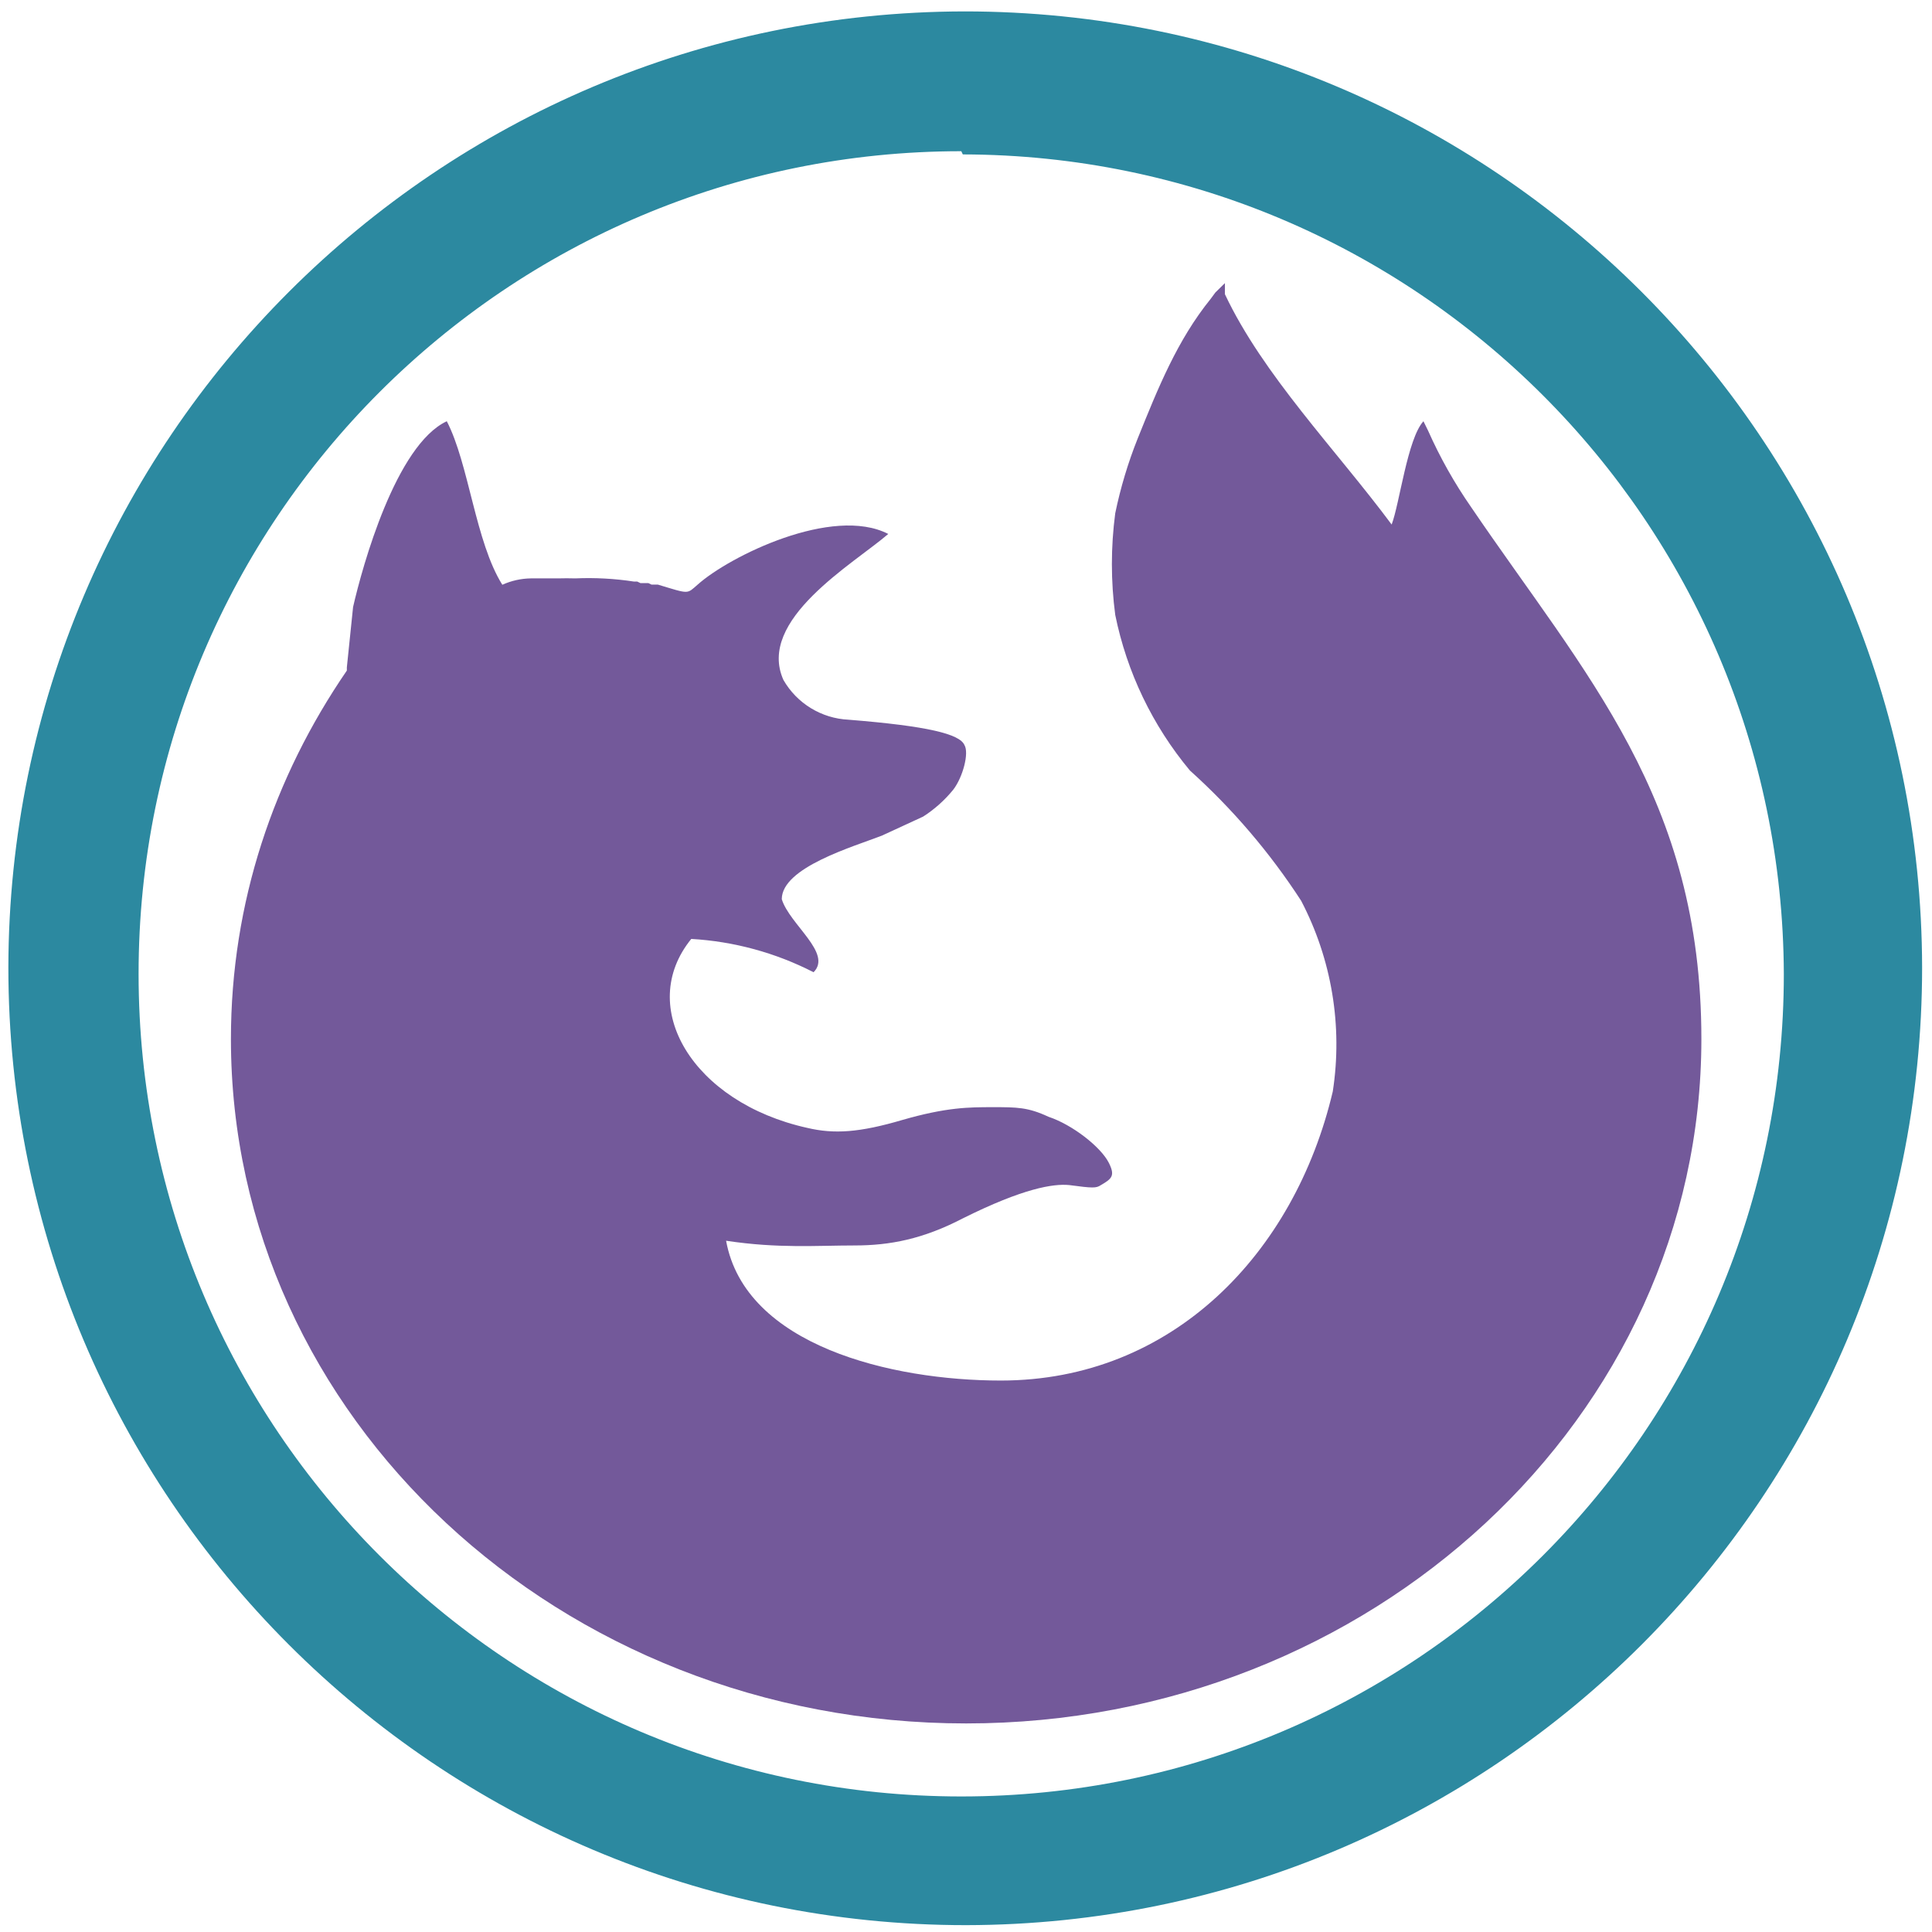
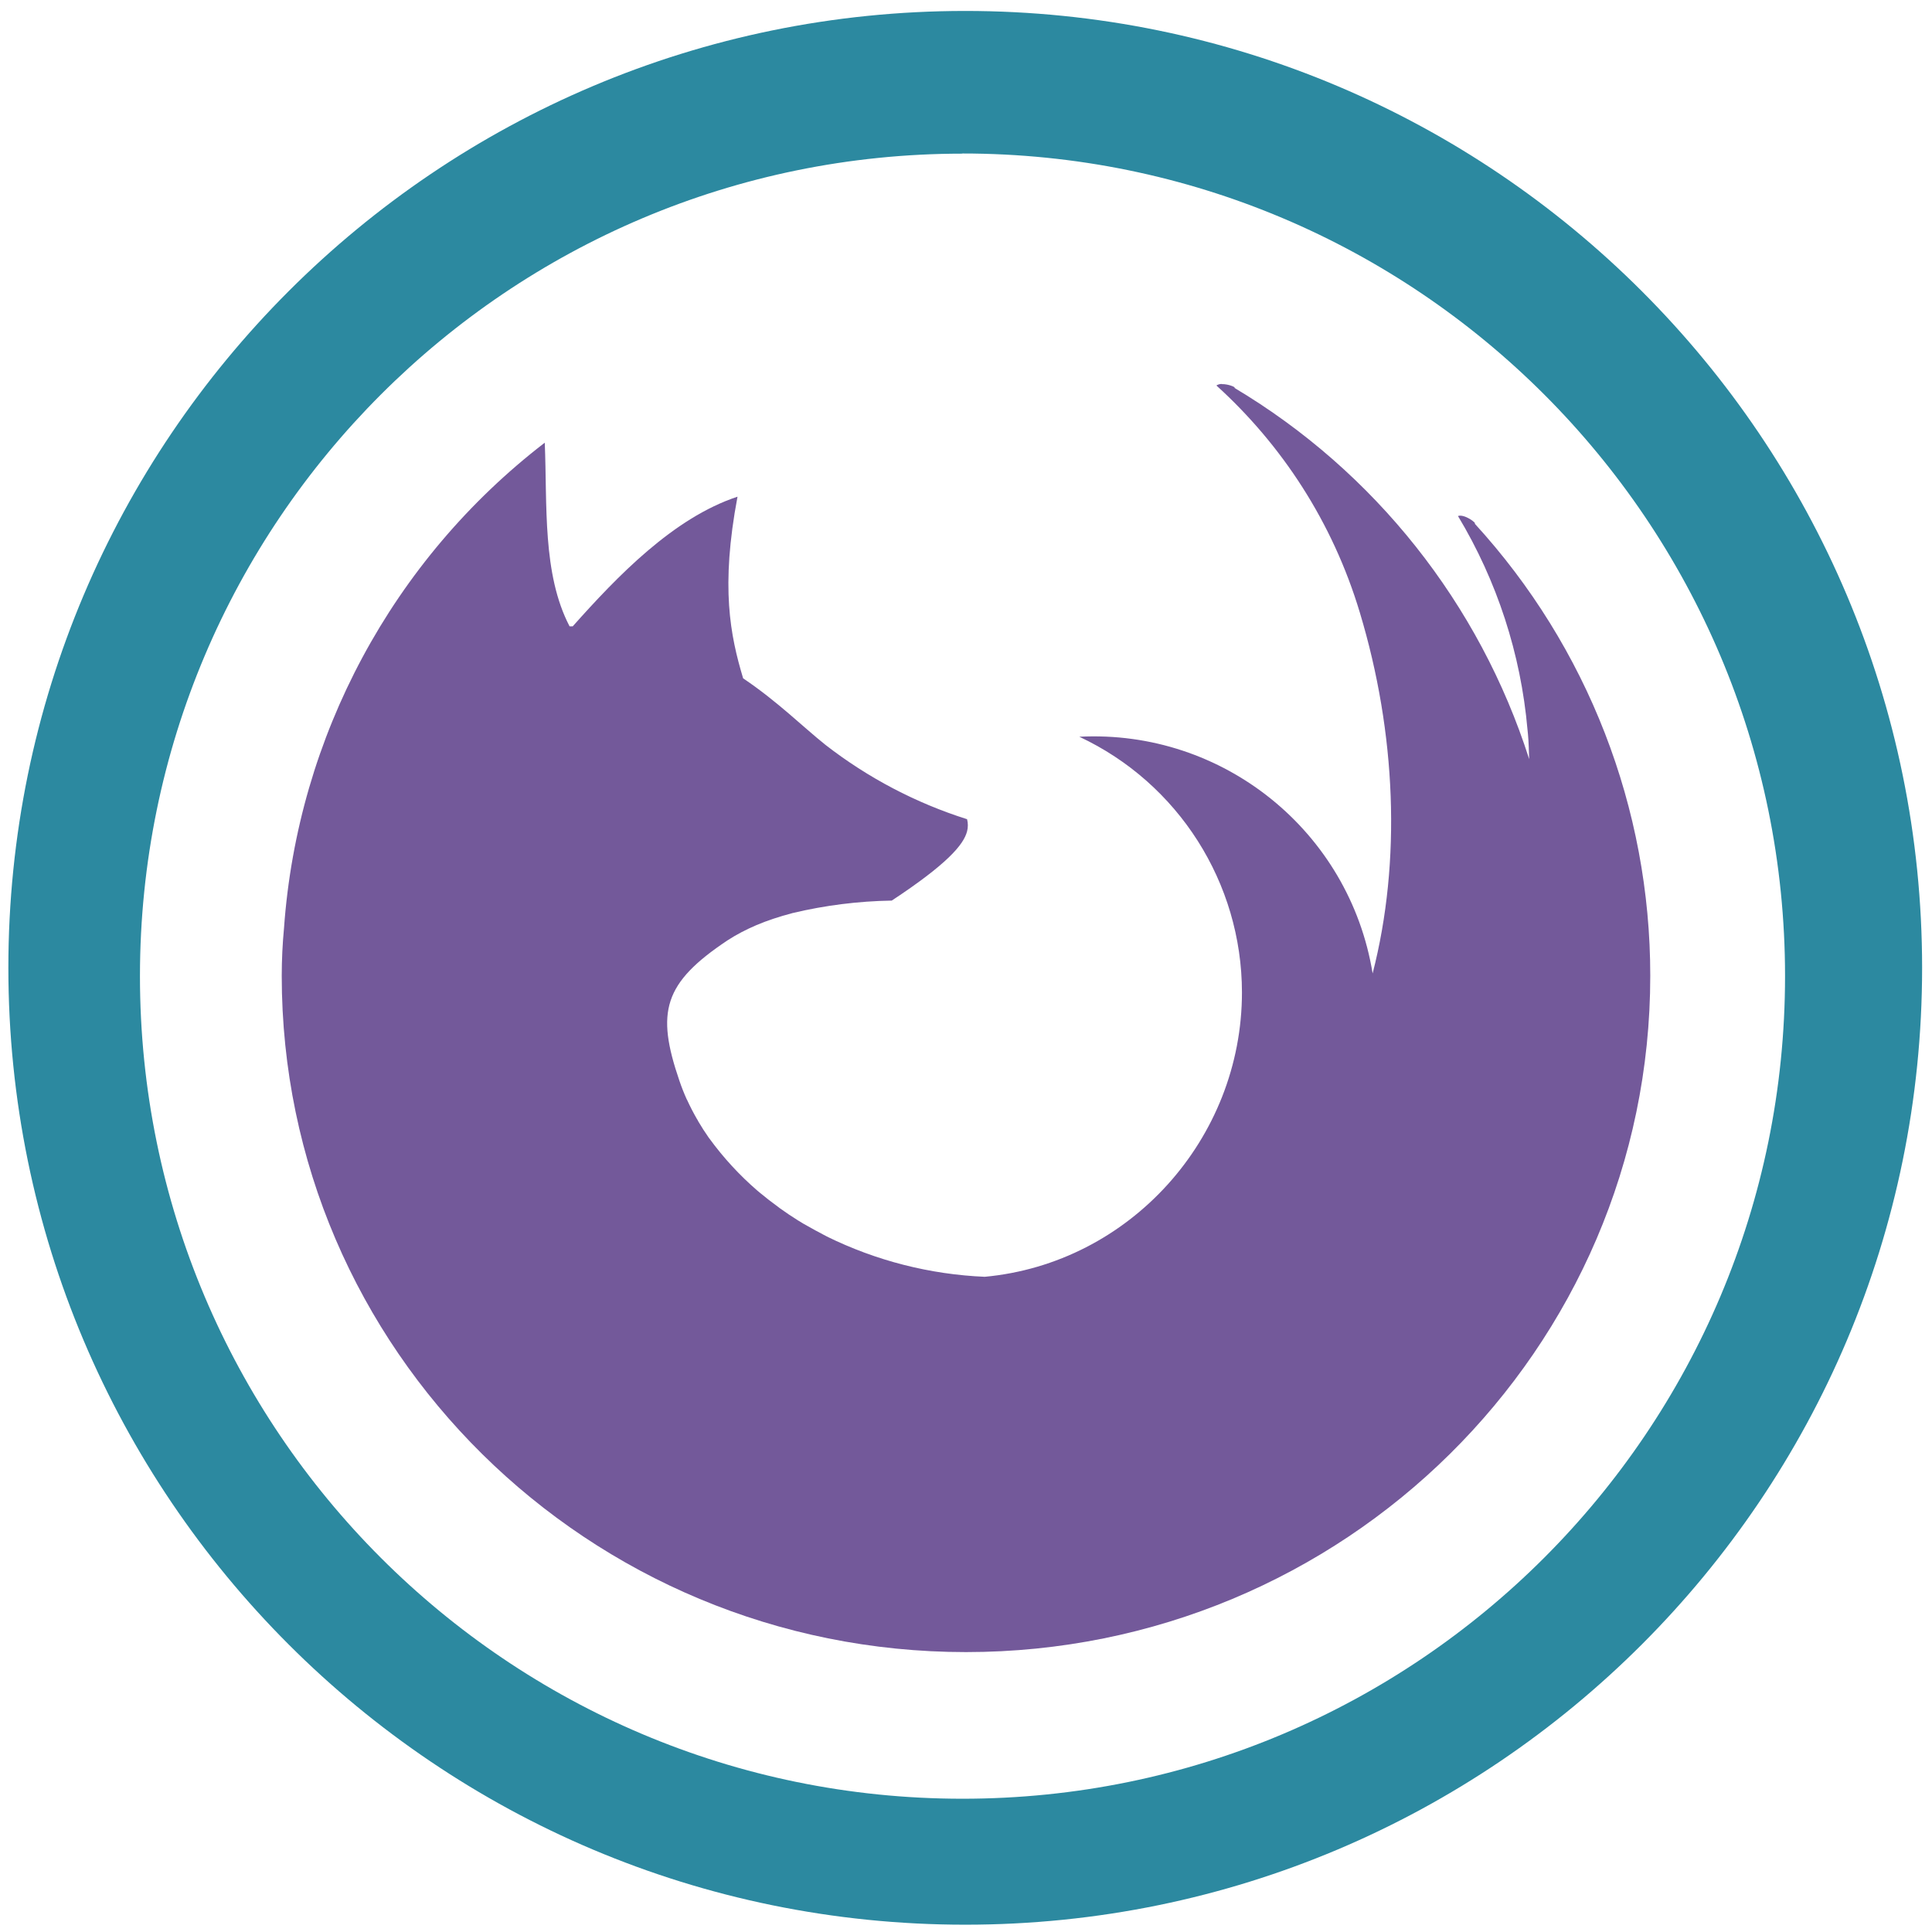
<svg xmlns="http://www.w3.org/2000/svg" width="48" height="48" viewBox="0 0 12.7 12.7" version="1.1" id="svg6">
  <defs id="defs10" />
-   <path d="M 6.34,0.075 A 6.295,6.295 0 0 0 0.055,6.36 6.295,6.295 0 0 0 6.35,12.655 6.295,6.295 0 0 0 12.635,6.36 6.295,6.295 0 0 0 6.34,0.075 Z M 6.329,1.015 A 5.407,5.407 0 0 1 11.726,6.402 5.407,5.407 0 0 1 6.319,11.809 5.407,5.407 0 0 1 0.911,6.402 5.407,5.407 0 0 1 6.319,0.994 Z" id="path2" style="fill:#2c89a0;stroke-width:1.044" />
-   <path d="m 8.052,1.861 v 0.073 c 0.251,0.532 0.731,1.023 1.096,1.514 C 9.2,3.312 9.252,2.884 9.357,2.769 l 0.031,0.063 a 3.048,3.048 0 0 0 0.282,0.501 c 0.752,1.107 1.514,1.91 1.514,3.497 0,2.485 -2.171,4.499 -4.833,4.499 -2.672,0 -4.833,-2.015 -4.833,-4.499 0,-0.898 0.282,-1.722 0.762,-2.422 V 4.387 L 2.321,3.99 C 2.383,3.719 2.603,2.925 2.937,2.769 3.083,3.051 3.125,3.562 3.302,3.844 a 0.47,0.47 0 0 1 0.188,-0.042 h 0.021 a 0.595,0.595 0 0 1 0.042,0 H 3.667 a 2.004,2.004 0 0 1 0.115,0 1.983,1.983 0 0 1 0.386,0.021 h 0.021 l 0.021,0.01 h 0.052 l 0.021,0.01 h 0.042 c 0.209,0.063 0.188,0.063 0.261,0 C 4.795,3.656 5.473,3.322 5.839,3.51 5.609,3.708 4.972,4.074 5.15,4.47 A 0.522,0.522 0 0 0 5.578,4.731 c 0.522,0.042 0.731,0.094 0.762,0.167 0.031,0.052 -0.01,0.209 -0.073,0.292 A 0.835,0.835 0 0 1 6.068,5.368 L 5.797,5.493 C 5.609,5.566 5.139,5.702 5.139,5.911 5.191,6.078 5.473,6.266 5.348,6.391 a 2.015,2.015 0 0 0 -0.804,-0.219 c -0.365,0.449 0.01,1.075 0.762,1.242 0.177,0.042 0.344,0.031 0.626,-0.052 0.292,-0.084 0.438,-0.084 0.595,-0.084 0.157,0 0.23,0 0.365,0.063 0.157,0.052 0.344,0.198 0.397,0.303 0.042,0.084 0.021,0.104 -0.052,0.146 -0.031,0.021 -0.052,0.021 -0.209,0 C 6.924,7.78 6.726,7.811 6.329,8.009 6.068,8.145 5.849,8.187 5.619,8.187 c -0.251,0 -0.501,0.021 -0.846,-0.031 0.125,0.689 1.086,0.919 1.806,0.919 1.127,0 1.931,-0.835 2.182,-1.9 A 2.036,2.036 0 0 0 8.553,5.921 4.301,4.301 0 0 0 7.822,5.065 2.317,2.317 0 0 1 7.331,4.042 a 2.547,2.547 0 0 1 0,-0.668 A 2.923,2.923 0 0 1 7.478,2.884 C 7.613,2.549 7.739,2.236 7.958,1.965 l 0.031,-0.042 z" id="path4" style="opacity:0.75;fill:#442178;stroke-width:1.044" />
+   <path d="m 6.344,0.072 a 6.29,6.29 0 0 0 -6.289,6.29 6.29,6.29 0 0 0 6.29,6.29 6.29,6.29 0 0 0 6.29,-6.29 6.29,6.29 0 0 0 -6.291,-6.29 z M 6.326,1.009 A 5.407,5.407 0 0 1 11.734,6.416 5.407,5.407 0 0 1 6.326,11.824 5.407,5.407 0 0 1 0.92,6.416 5.407,5.407 0 0 1 6.326,1.01 Z" id="path2" style="fill:#2c89a0" />
+   <path d="m 8.032,2.524 a 0.063,0.063 0 0 0 -0.036,0.01 c 0.43,0.39 0.764,0.897 0.943,1.493 0.238,0.79 0.274,1.633 0.084,2.372 A 1.857,1.857 0 0 0 7.095,4.843 c 0.651,0.305 1.068,0.96 1.069,1.68 0,0.964 -0.739,1.782 -1.691,1.87 A 2.602,2.602 0 0 1 5.435,8.128 L 5.36,8.088 5.283,8.045 5.245,8.022 A 2.25,2.25 0 0 1 5.126,7.942 L 5.113,7.932 A 2.14,2.14 0 0 1 4.997,7.842 L 4.979,7.827 A 2.03,2.03 0 0 1 4.664,7.485 L 4.66,7.48 A 1.644,1.644 0 0 1 4.588,7.368 V 7.367 L 4.583,7.358 4.582,7.357 A 1.513,1.513 0 0 1 4.516,7.229 L 4.514,7.226 A 1.379,1.379 0 0 1 4.466,7.104 C 4.311,6.652 4.361,6.462 4.783,6.181 4.84,6.144 4.903,6.111 4.973,6.081 5.044,6.051 5.123,6.025 5.21,6.002 A 3.03,3.03 0 0 1 5.862,5.92 C 6.223,5.682 6.334,5.554 6.357,5.465 a 0.158,0.158 0 0 0 0,-0.08 2.98,2.98 0 0 1 -0.93,-0.488 C 5.28,4.78 5.111,4.611 4.885,4.459 4.8,4.176 4.736,3.859 4.848,3.265 4.427,3.404 4.058,3.788 3.765,4.117 H 3.744 C 3.564,3.772 3.598,3.32 3.581,2.91 A 4.422,4.422 0 0 0 1.867,6.1 3.385,3.385 0 0 0 1.852,6.414 c 0,2.456 2.014,4.446 4.498,4.446 2.484,0 4.498,-1.99 4.498,-4.446 A 4.4,4.4 0 0 0 9.694,3.442 C 9.71,3.441 9.627,3.377 9.584,3.392 a 3.28,3.28 0 0 1 0.457,1.404 l 0.003,0.029 c 0.005,0.054 0.006,0.11 0.008,0.165 A 4.4,4.4 0 0 0 8.115,2.55 C 8.126,2.546 8.075,2.524 8.032,2.525 Z" id="path4" style="opacity:0.75;fill:#442178" />
</svg>
